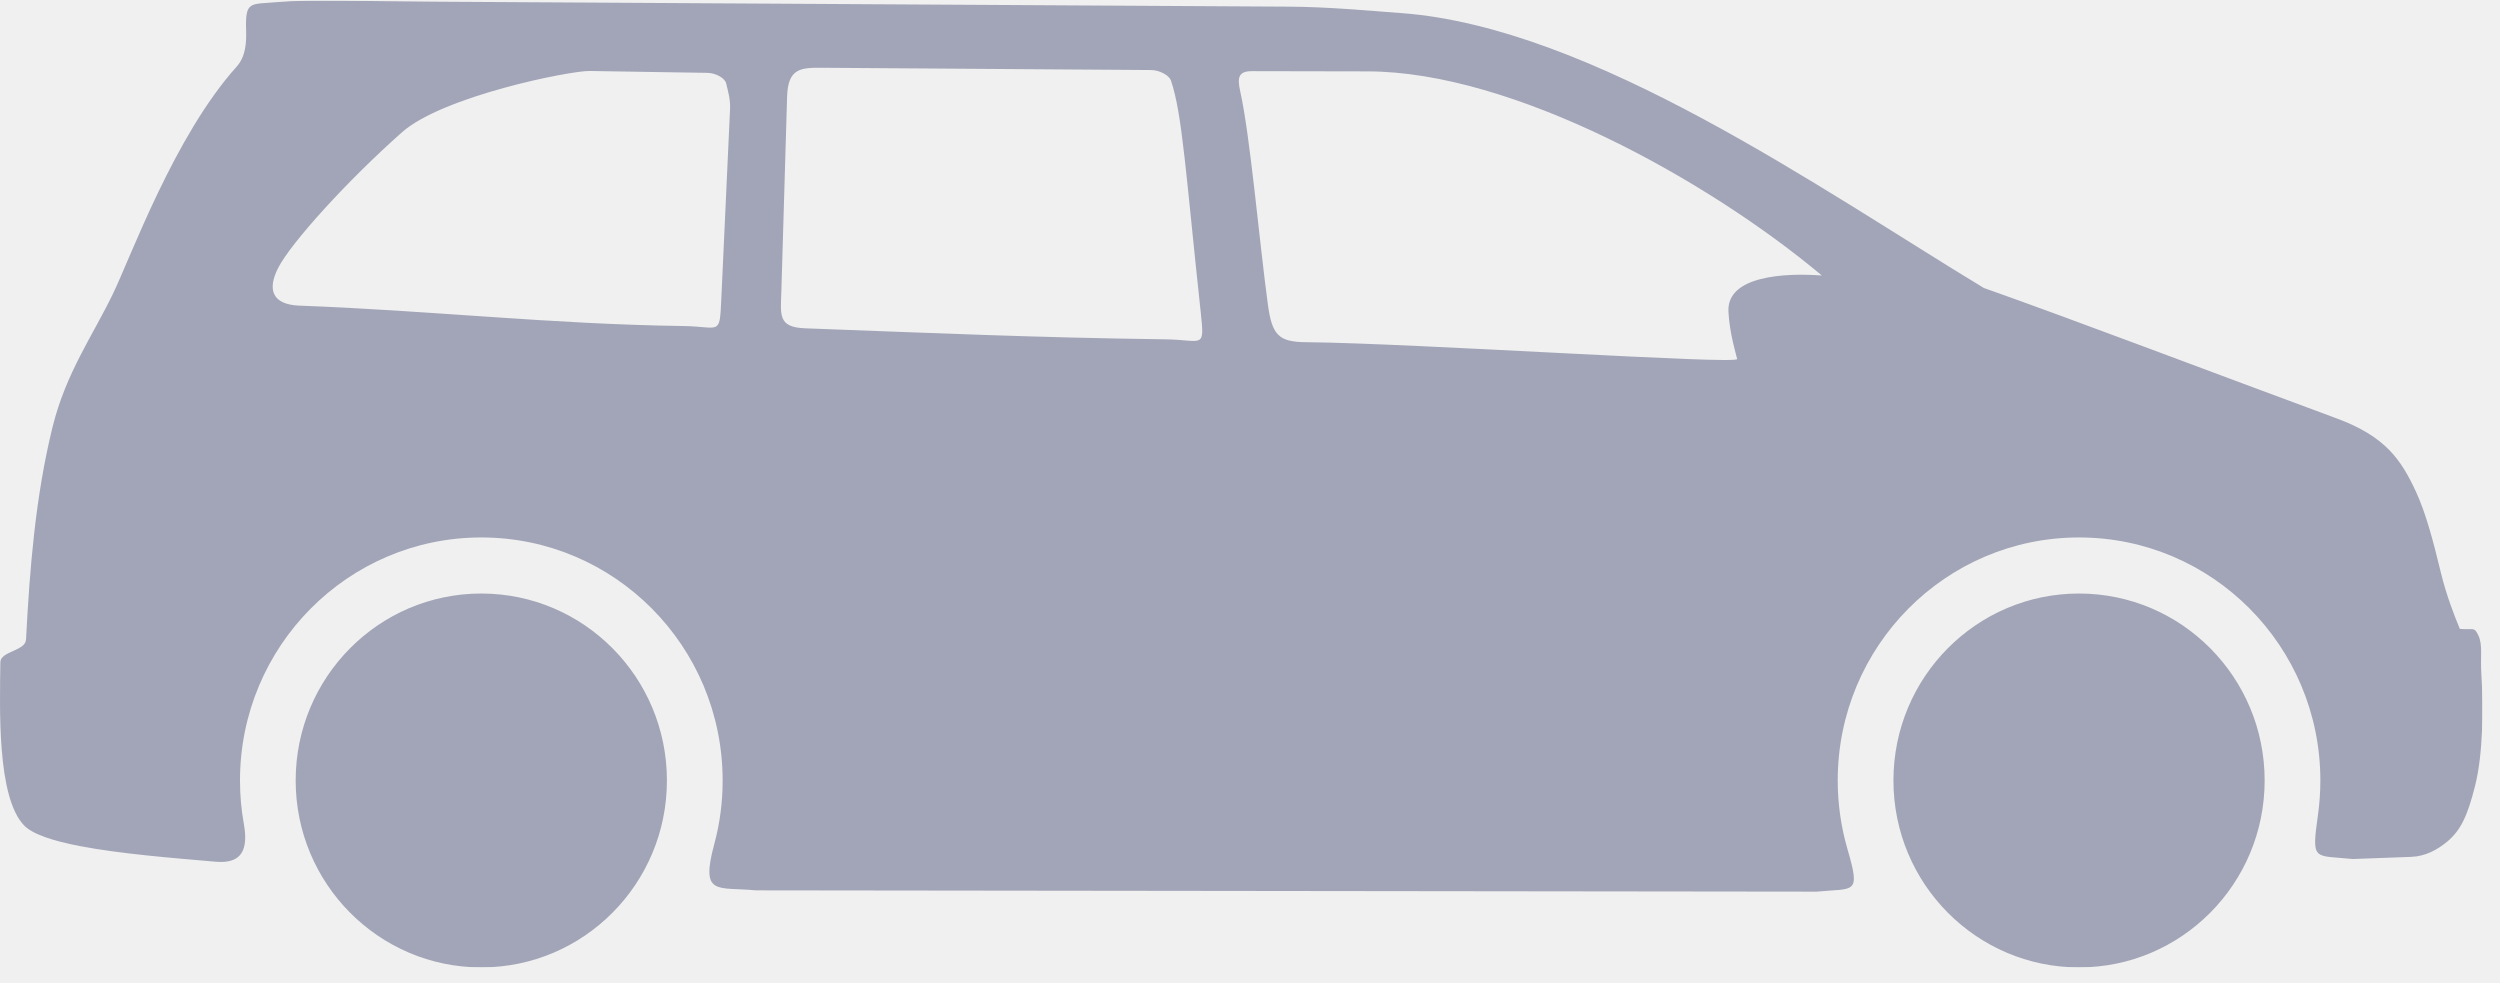
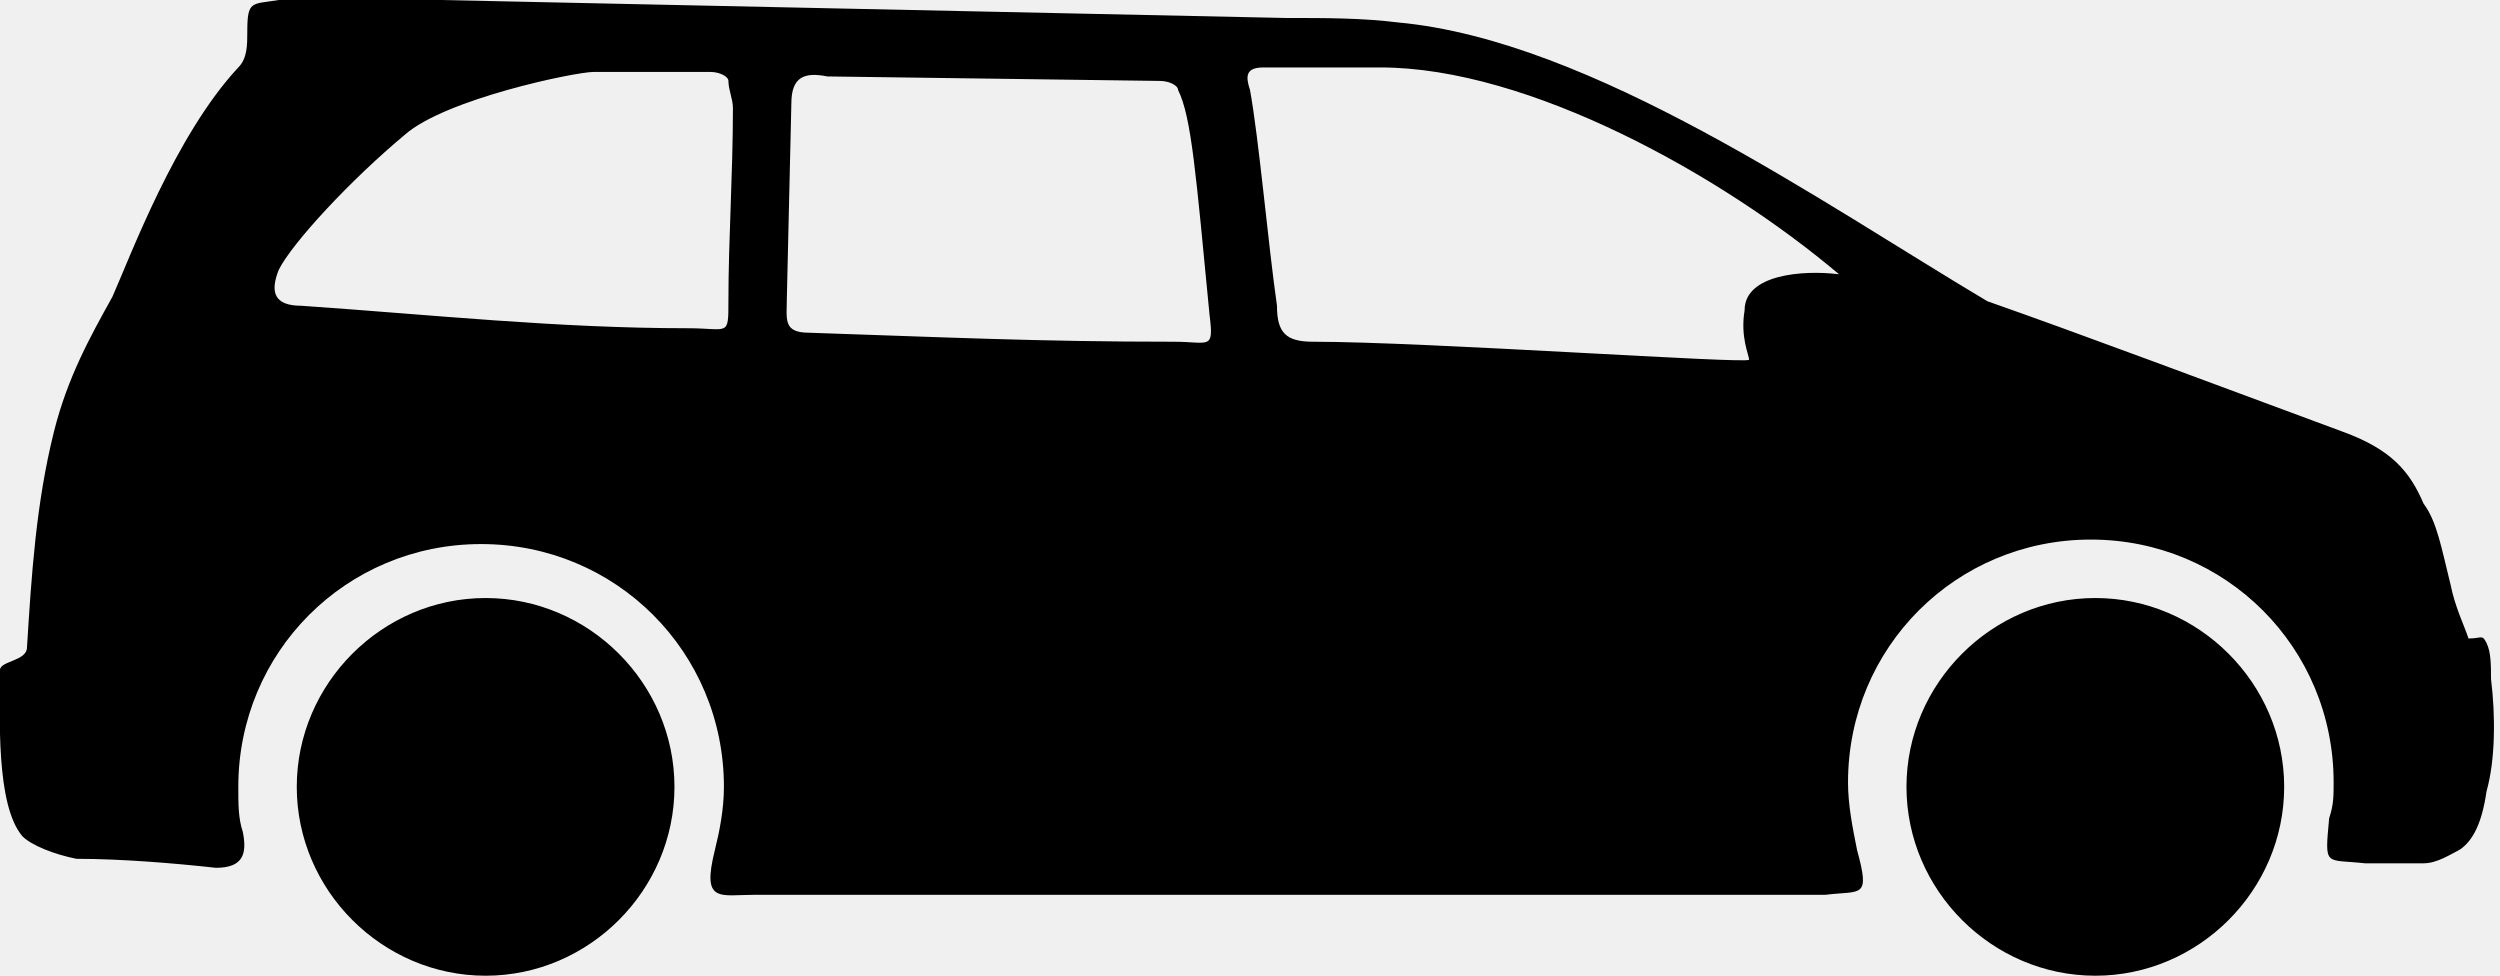
- <svg xmlns="http://www.w3.org/2000/svg" xmlns:xlink="http://www.w3.org/1999/xlink" width="56px" height="22px" viewBox="0 0 56 22" version="1.1">
-   <defs>
-     <polygon id="path-1" points="2.62783486e-05 0.013 55.607 0.013 55.607 21.67 2.62783486e-05 21.67" />
-   </defs>
-   <g id="WEB" stroke="none" stroke-width="1" fill="none" fill-rule="evenodd">
+ <svg xmlns="http://www.w3.org/2000/svg" version="1.1" id="Layer_1" x="0px" y="0px" viewBox="0 0 55.6 21.7" style="enable-background:new 0 0 55.6 21.7;" xml:space="preserve">
+   <g id="WEB">
    <g id="Kasa-Tipi" transform="translate(-193, -238)">
      <g id="Group" transform="translate(41, 45)">
        <g id="Group-3" transform="translate(152, 193)">
-           <mask id="mask-2" fill="white">
-             <use xlink:href="#path-1" />
+           <g id="Clip-2">
+ 				</g>
+           <defs>
+             <filter id="Adobe_OpacityMaskFilter" filterUnits="userSpaceOnUse" x="0" y="0" width="55.6" height="21.7">
+               <feColorMatrix type="matrix" values="1 0 0 0 0  0 1 0 0 0  0 0 1 0 0  0 0 0 1 0" />
+             </filter>
+           </defs>
+           <mask maskUnits="userSpaceOnUse" x="0" y="0" width="55.6" height="21.7" id="mask-2">
+             <g class="st0">
+               <polygon id="path-1" class="st1" points="0,0 55.6,0 55.6,21.7 0,21.7       " />
+             </g>
          </mask>
-           <g id="Clip-2" />
-           <path d="M46.57,13.295 C48.867,13.295 50.728,15.17 50.728,17.483 C50.728,19.796 48.867,21.67 46.57,21.67 C44.274,21.67 42.413,19.796 42.413,17.483 C42.413,15.17 44.274,13.295 46.57,13.295 M16.157,6.702 C16.118,7.54 16.131,7.314 15.305,7.303 C12.358,7.263 9.651,6.956 6.708,6.846 C6.093,6.823 5.985,6.484 6.23,6.003 C6.52,5.436 7.783,4.044 9.006,2.962 C9.918,2.154 12.763,1.584 13.207,1.59 C14.851,1.614 14.204,1.609 15.848,1.632 C16.029,1.635 16.238,1.747 16.266,1.868 C16.306,2.039 16.364,2.224 16.353,2.447 C16.288,3.865 16.222,5.283 16.157,6.702 M38.912,8.042 C38.941,8.172 31.665,7.687 29.248,7.665 C28.636,7.659 28.494,7.499 28.401,6.824 C28.21,5.427 28.006,3.052 27.781,2.046 C27.716,1.749 27.729,1.59 28.053,1.594 L30.638,1.599 C33.897,1.605 38.265,4.04 40.809,6.171 C39.992,6.111 38.673,6.171 38.717,6.984 C38.742,7.464 38.885,7.921 38.912,8.042 M26.897,7 C26.988,7.839 26.939,7.612 26.112,7.601 C23.16,7.561 20.991,7.464 18.035,7.354 C17.418,7.33 17.487,7.055 17.503,6.51 L17.631,2.165 C17.65,1.529 17.935,1.515 18.406,1.518 L25.786,1.569 C25.967,1.57 26.188,1.683 26.229,1.804 C26.485,2.55 26.565,3.929 26.897,7 M4.836,19.303 C5.411,19.352 5.567,19.041 5.462,18.454 C5.405,18.139 5.376,17.814 5.376,17.483 C5.376,14.476 7.796,12.039 10.781,12.039 C13.766,12.039 16.187,14.476 16.187,17.483 C16.187,17.972 16.124,18.447 16.002,18.898 C15.682,20.083 16.064,19.86 16.931,19.944 L40.694,19.973 C41.536,19.889 41.686,20.055 41.383,19.02 C41.242,18.533 41.165,18.017 41.165,17.483 C41.165,14.476 43.585,12.039 46.57,12.039 C49.556,12.039 51.976,14.476 51.976,17.483 C51.976,17.74 51.958,17.993 51.924,18.241 C51.776,19.308 51.82,19.151 52.701,19.242 L54.01,19.194 C54.33,19.182 54.598,19.036 54.825,18.846 C55.121,18.597 55.275,18.27 55.444,17.594 C55.62,16.888 55.632,15.854 55.581,15.07 C55.559,14.722 55.616,14.441 55.514,14.23 C55.417,14.028 55.406,14.116 55.1,14.087 C54.978,13.79 54.801,13.341 54.679,12.84 C54.493,12.07 54.333,11.483 54.12,11.02 C53.79,10.305 53.439,9.777 52.341,9.372 C49.606,8.362 46.475,7.17 44.437,6.45 C40.787,4.241 35.662,0.609 31.386,0.293 C30.609,0.236 29.761,0.154 28.865,0.149 L9.771,0.038 C8.15,0.029 6.94,-0.017 6.226,0.046 C5.596,0.102 5.491,0.008 5.513,0.69 C5.52,0.949 5.508,1.263 5.298,1.496 C3.907,3.045 2.933,5.75 2.527,6.587 C2.073,7.527 1.479,8.35 1.179,9.558 C0.792,11.125 0.665,12.75 0.583,14.325 C0.57,14.585 0.01,14.585 0.008,14.834 C-0.003,15.856 -0.073,17.849 0.538,18.488 C0.731,18.69 1.197,18.838 1.787,18.952 C2.693,19.127 3.892,19.221 4.836,19.303 M10.781,13.295 C13.077,13.295 14.939,15.17 14.939,17.483 C14.939,19.796 13.077,21.67 10.781,21.67 C8.485,21.67 6.623,19.796 6.623,17.483 C6.623,15.17 8.485,13.295 10.781,13.295" id="Fill-1" fill="#A2A5B7" mask="url(#mask-2)" />
+           <path id="Fill-1" class="st2" d="M46.6,13.3c2.3,0,4.2,1.9,4.2,4.2c0,2.3-1.9,4.2-4.2,4.2s-4.2-1.9-4.2-4.2      C42.4,15.2,44.3,13.3,46.6,13.3 M16.2,6.7c0,0.8,0,0.6-0.9,0.6c-2.9,0-5.7-0.3-8.6-0.5C6.1,6.8,6,6.5,6.2,6C6.5,5.4,7.8,4,9,3      c0.9-0.8,3.8-1.4,4.2-1.4c1.6,0,1,0,2.6,0c0.2,0,0.4,0.1,0.4,0.2c0,0.2,0.1,0.4,0.1,0.6C16.3,3.9,16.2,5.3,16.2,6.7 M38.9,8      c0,0.1-7.2-0.4-9.7-0.4c-0.6,0-0.8-0.2-0.8-0.8C28.2,5.4,28,3.1,27.8,2c-0.1-0.3-0.1-0.5,0.3-0.5l2.6,0c3.3,0,7.6,2.4,10.2,4.6      c-0.8-0.1-2.1,0-2.1,0.8C38.7,7.5,38.9,7.9,38.9,8 M26.9,7c0.1,0.8,0,0.6-0.8,0.6c-3,0-5.1-0.1-8.1-0.2c-0.6,0-0.5-0.3-0.5-0.8      l0.1-4.3c0-0.6,0.3-0.7,0.8-0.6l7.4,0.1c0.2,0,0.4,0.1,0.4,0.2C26.5,2.6,26.6,3.9,26.9,7 M4.8,19.3c0.6,0,0.7-0.3,0.6-0.8      c-0.1-0.3-0.1-0.6-0.1-1c0-3,2.4-5.4,5.4-5.4c3,0,5.4,2.4,5.4,5.4c0,0.5-0.1,1-0.2,1.4c-0.3,1.2,0.1,1,0.9,1l23.8,0      c0.8-0.1,1,0.1,0.7-1c-0.1-0.5-0.2-1-0.2-1.5c0-3,2.4-5.4,5.4-5.4c3,0,5.4,2.4,5.4,5.4c0,0.3,0,0.5-0.1,0.8      c-0.1,1.1-0.1,0.9,0.8,1l1.3,0c0.3,0,0.6-0.2,0.8-0.3c0.3-0.2,0.5-0.6,0.6-1.3c0.2-0.7,0.2-1.7,0.1-2.5c0-0.3,0-0.6-0.1-0.8      c-0.1-0.2-0.1-0.1-0.4-0.1c-0.1-0.3-0.3-0.7-0.4-1.2c-0.2-0.8-0.3-1.4-0.6-1.8c-0.3-0.7-0.7-1.2-1.8-1.6c-2.7-1-5.9-2.2-7.9-2.9      c-3.7-2.2-8.8-5.8-13.1-6.2c-0.8-0.1-1.6-0.1-2.5-0.1L9.8,0C8.2,0,6.9,0,6.2,0C5.6,0.1,5.5,0,5.5,0.7c0,0.3,0,0.6-0.2,0.8      C3.9,3,2.9,5.7,2.5,6.6c-0.5,0.9-1,1.8-1.3,3c-0.4,1.6-0.5,3.2-0.6,4.8c0,0.3-0.6,0.3-0.6,0.5c0,1-0.1,3,0.5,3.7      c0.2,0.2,0.7,0.4,1.2,0.5C2.7,19.1,3.9,19.2,4.8,19.3 M10.8,13.3c2.3,0,4.2,1.9,4.2,4.2c0,2.3-1.9,4.2-4.2,4.2      c-2.3,0-4.2-1.9-4.2-4.2C6.6,15.2,8.5,13.3,10.8,13.3" />
        </g>
      </g>
    </g>
  </g>
</svg>
